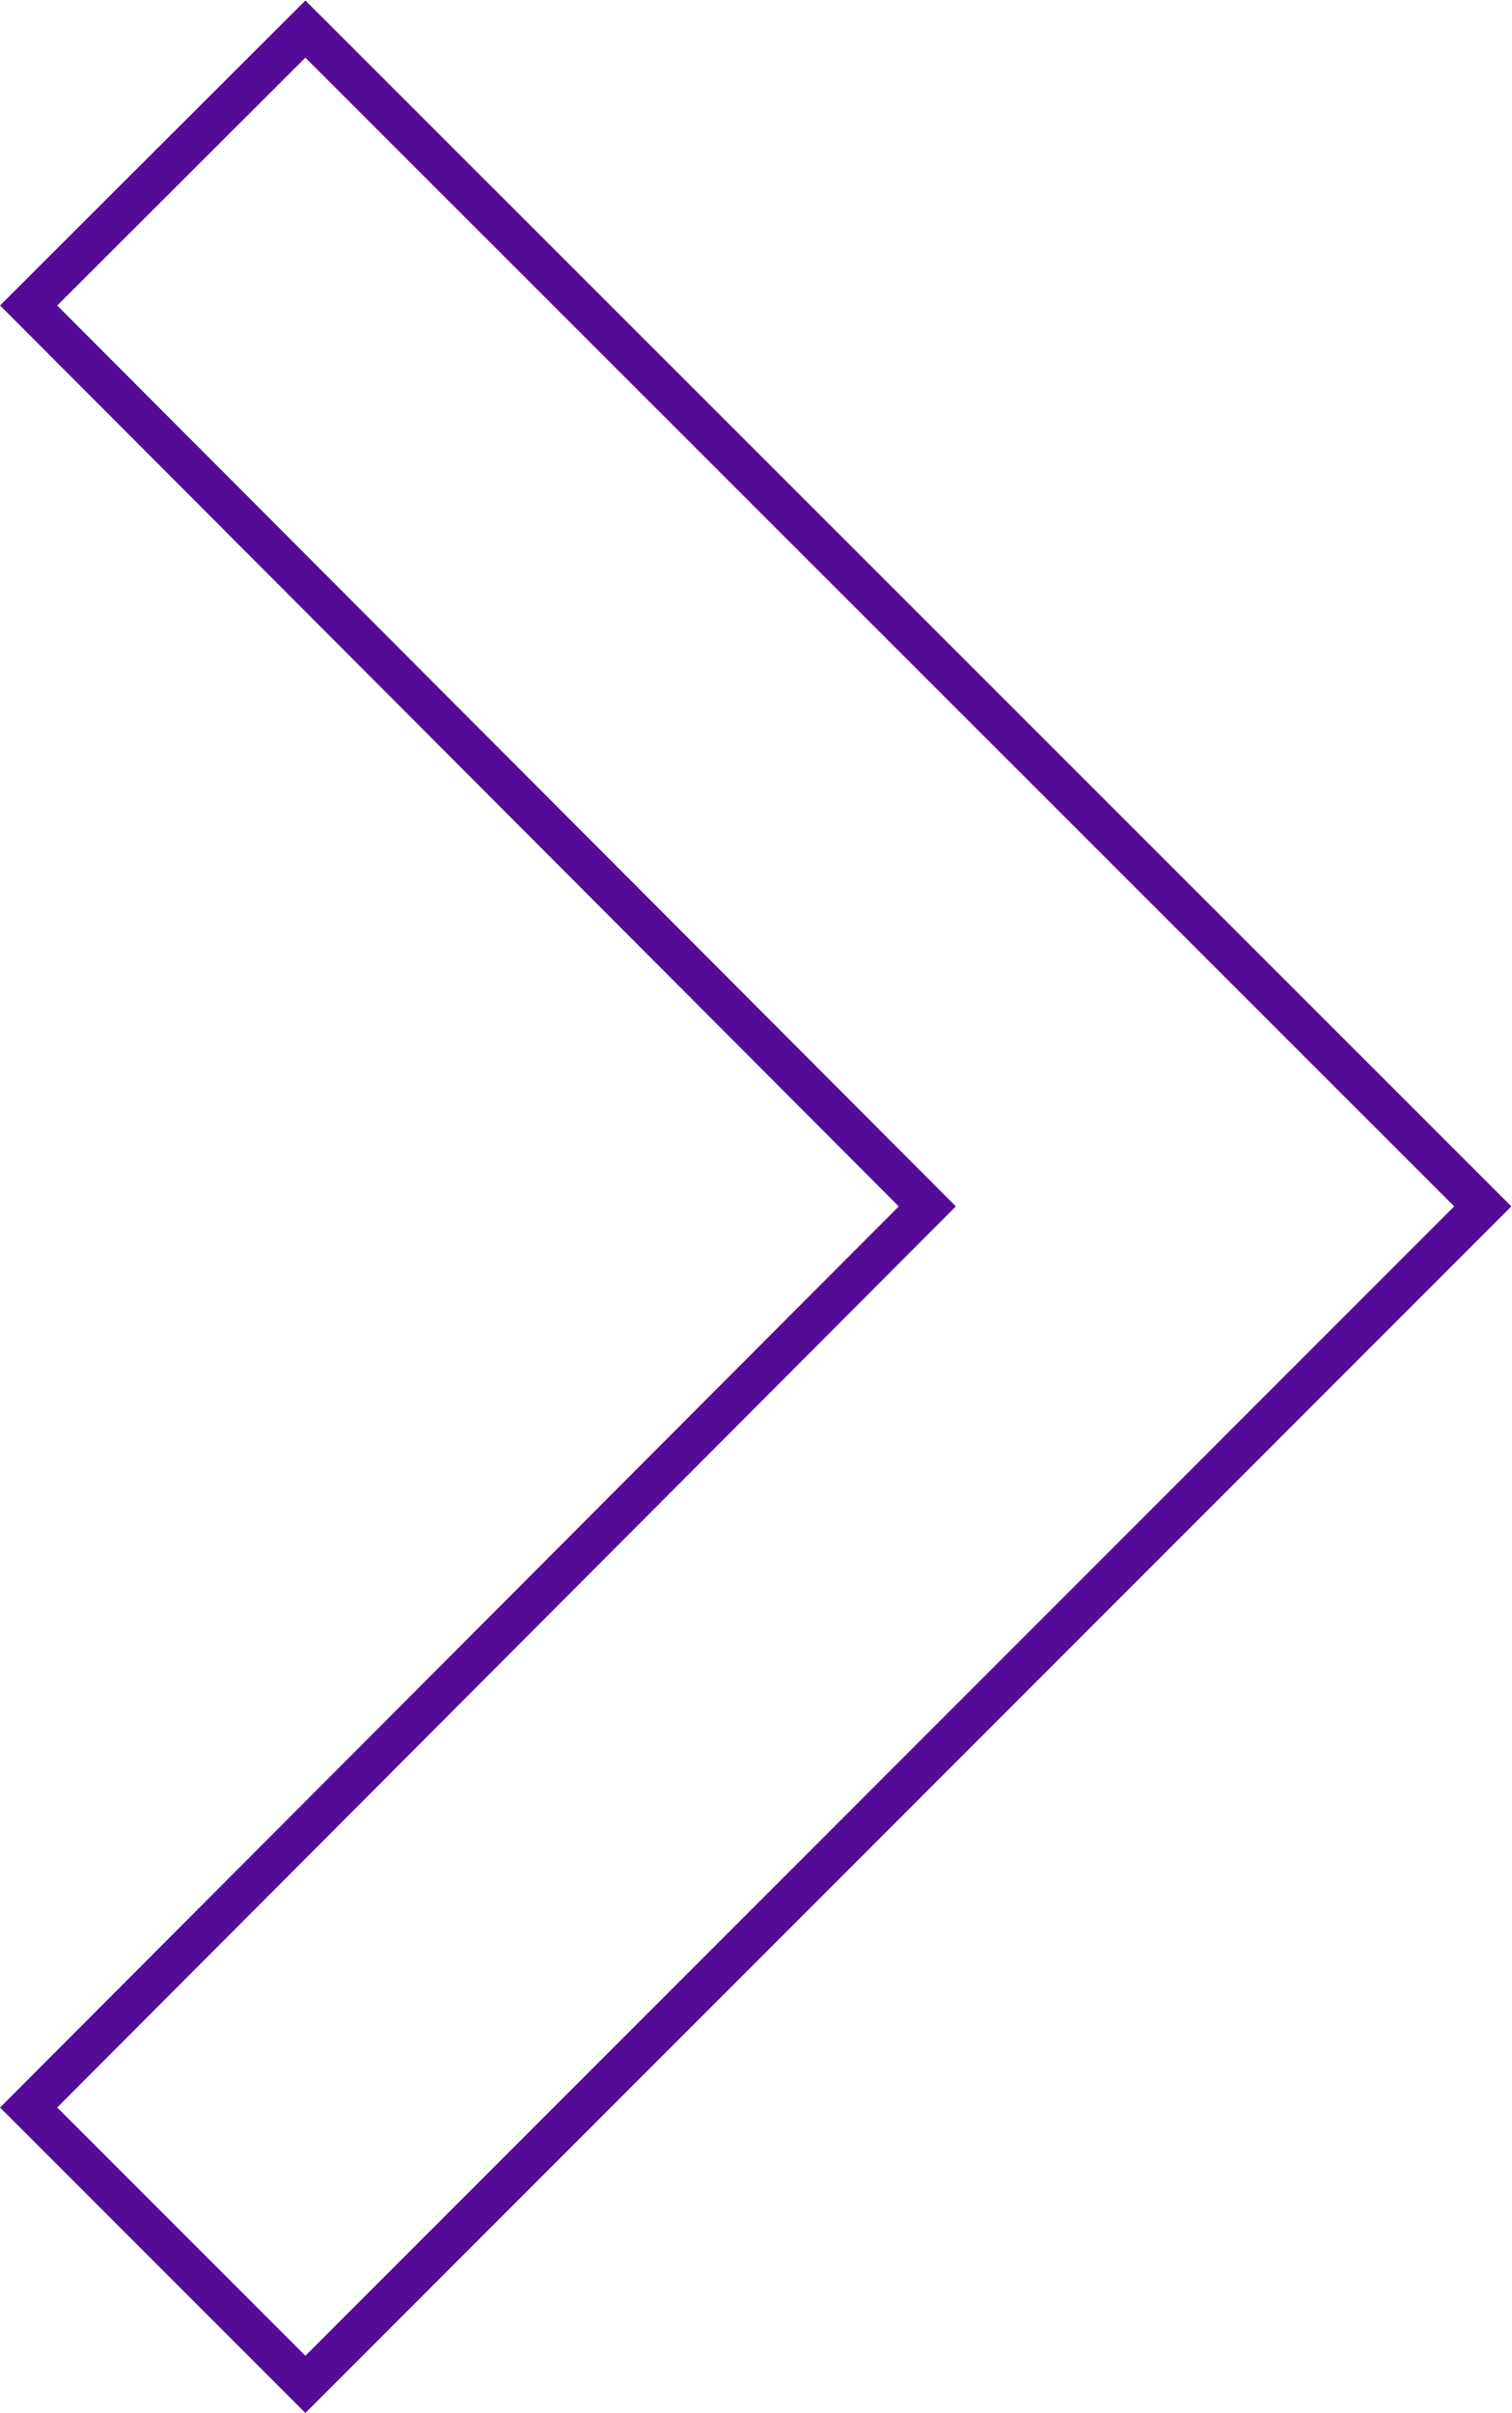
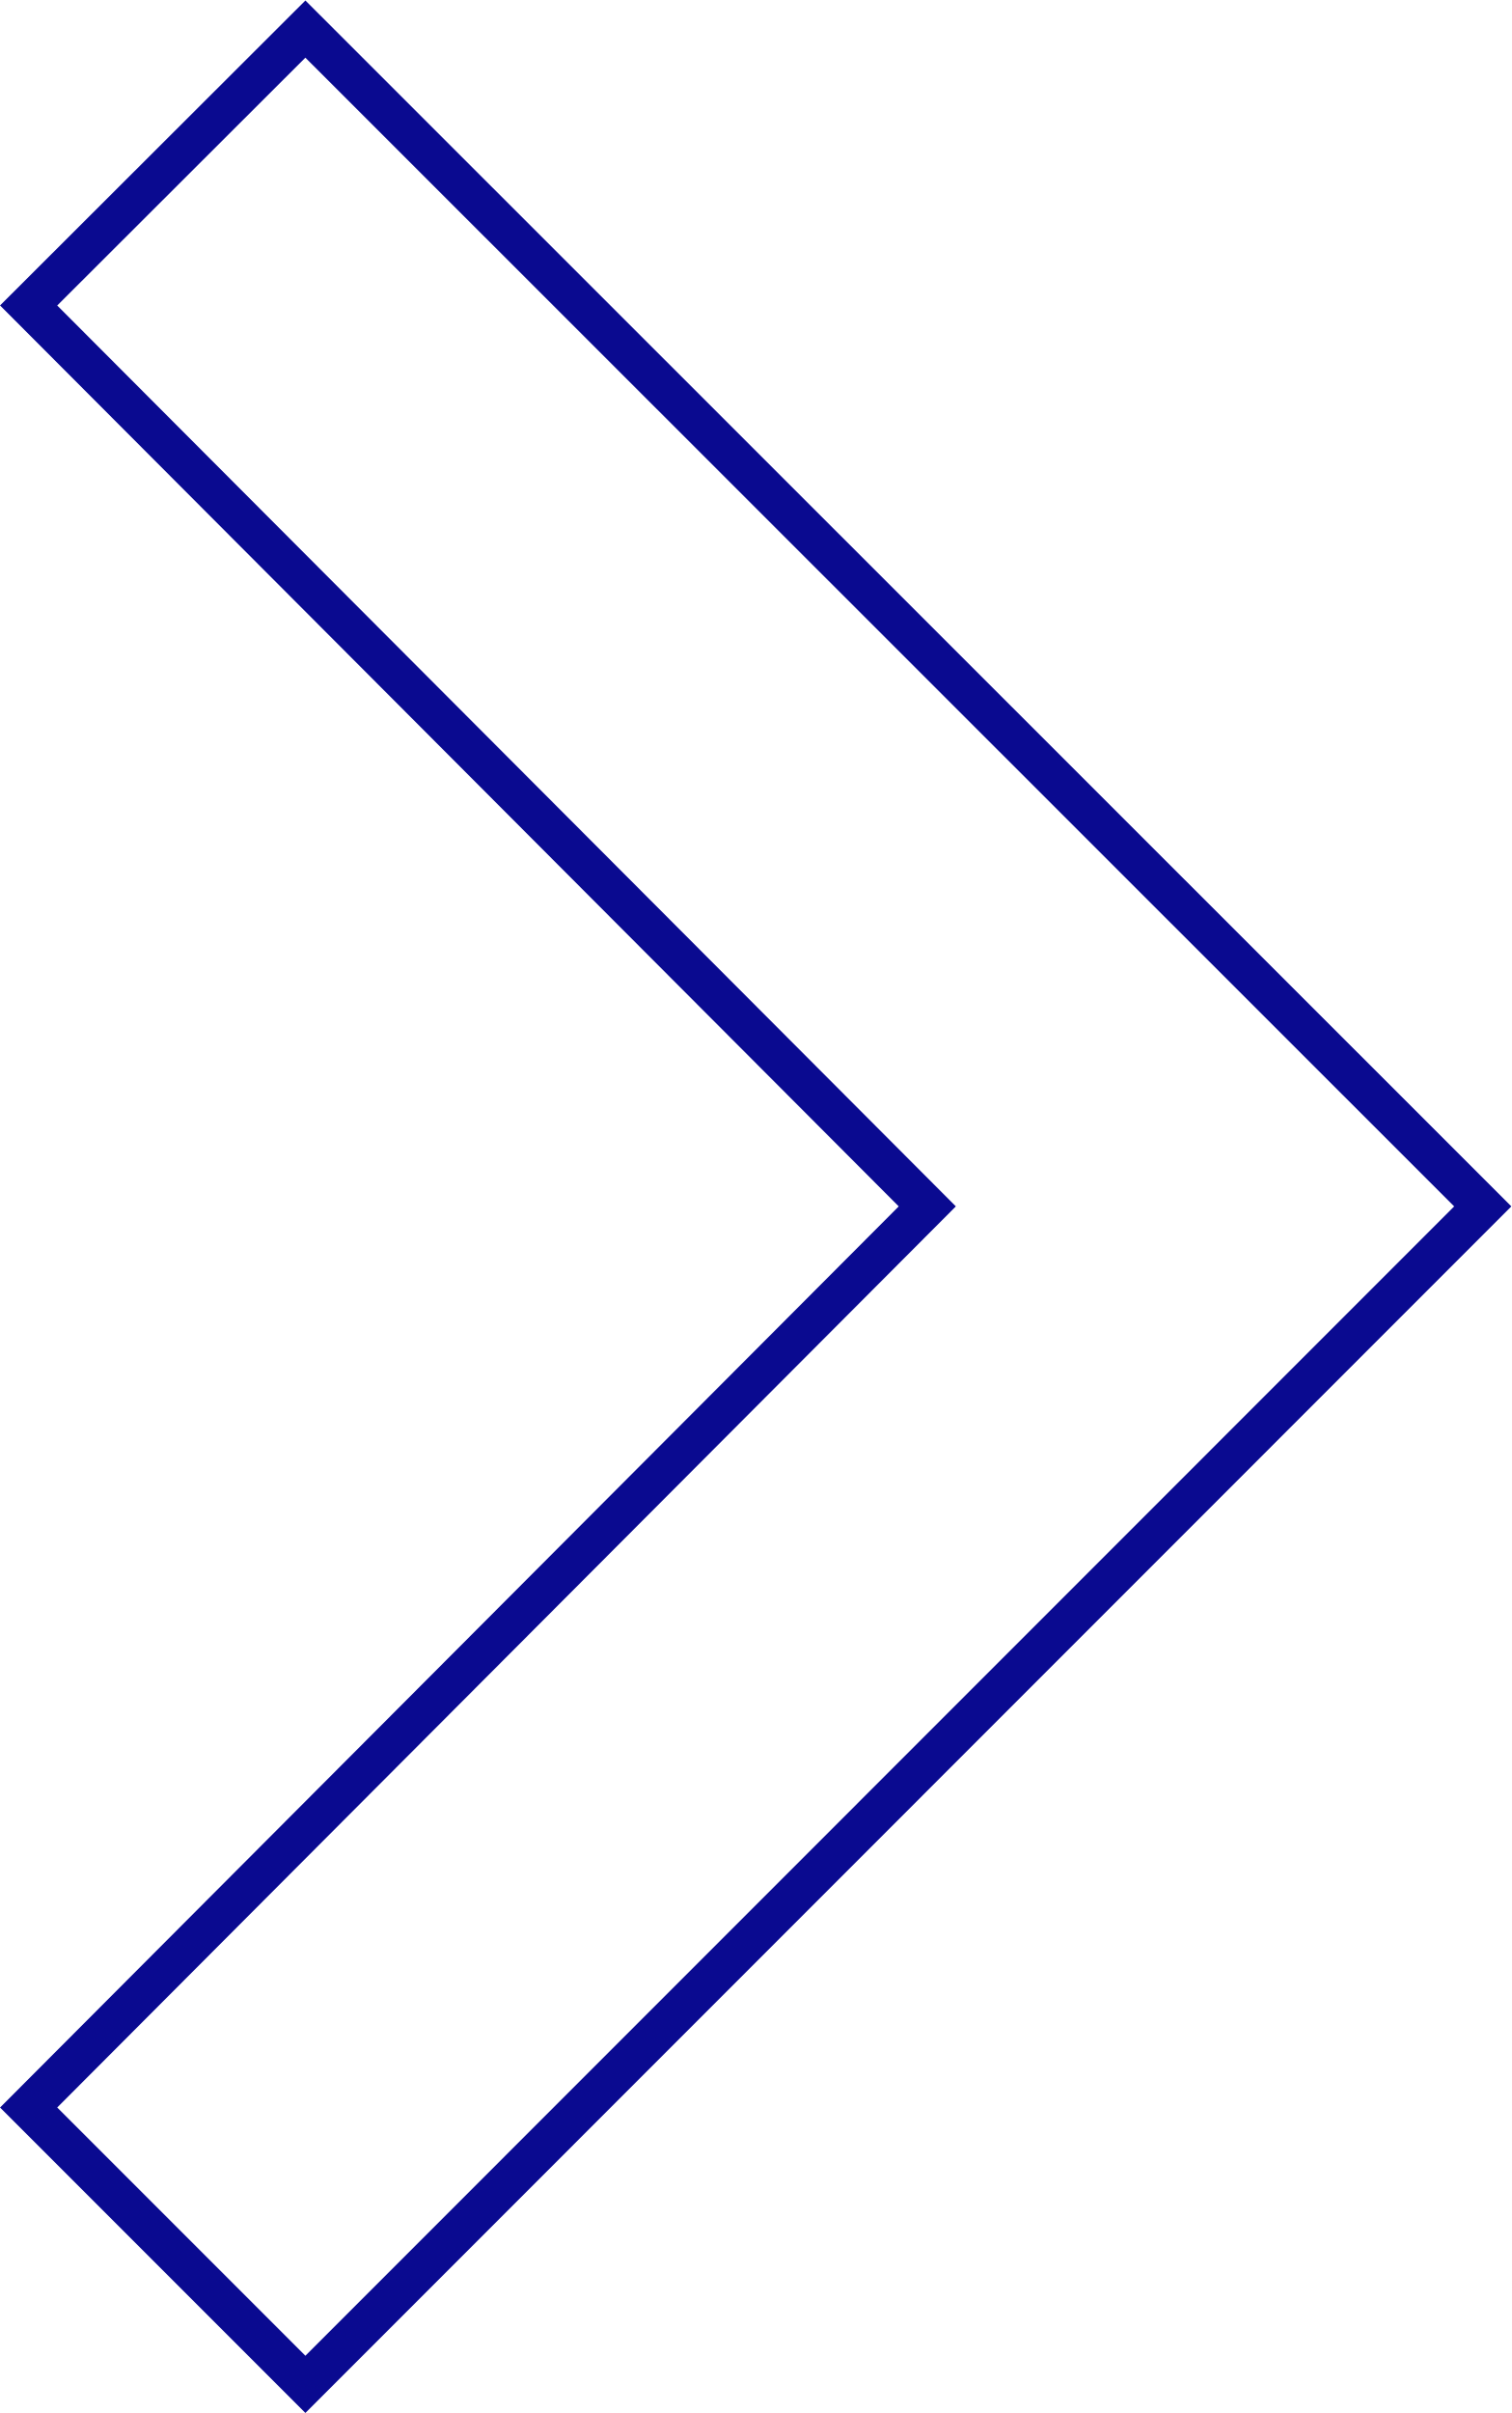
<svg xmlns="http://www.w3.org/2000/svg" id="Layer_1" data-name="Layer 1" viewBox="0 0 69.14 110.35">
  <defs>
-     <style>.cls-1{fill:none;stroke:#540b97;stroke-width:1.85px;}</style>
+     <style>.cls-1{fill:none;stroke:#0a0a90;stroke-width:1.85px;}</style>
  </defs>
-   <path id="Icon_material-keyboard-arrow-right" data-name="Icon material-keyboard-arrow-right" class="cls-1" d="M14.14,4,68,57.84,14.14,111.71,1.48,99.05,42.59,57.84,1.48,16.64Z" transform="translate(-0.17 -2.67)" />
+   <path id="Icon_material-keyboard-arrow-right" data-name="Icon material-keyboard-arrow-right" class="cls-1" d="M1.48,16.64l41.11,41.2L1.48,99.05l12.66,12.66L68,57.84,14.14,4Z" transform="translate(-0.17 -2.67)" />
</svg>
